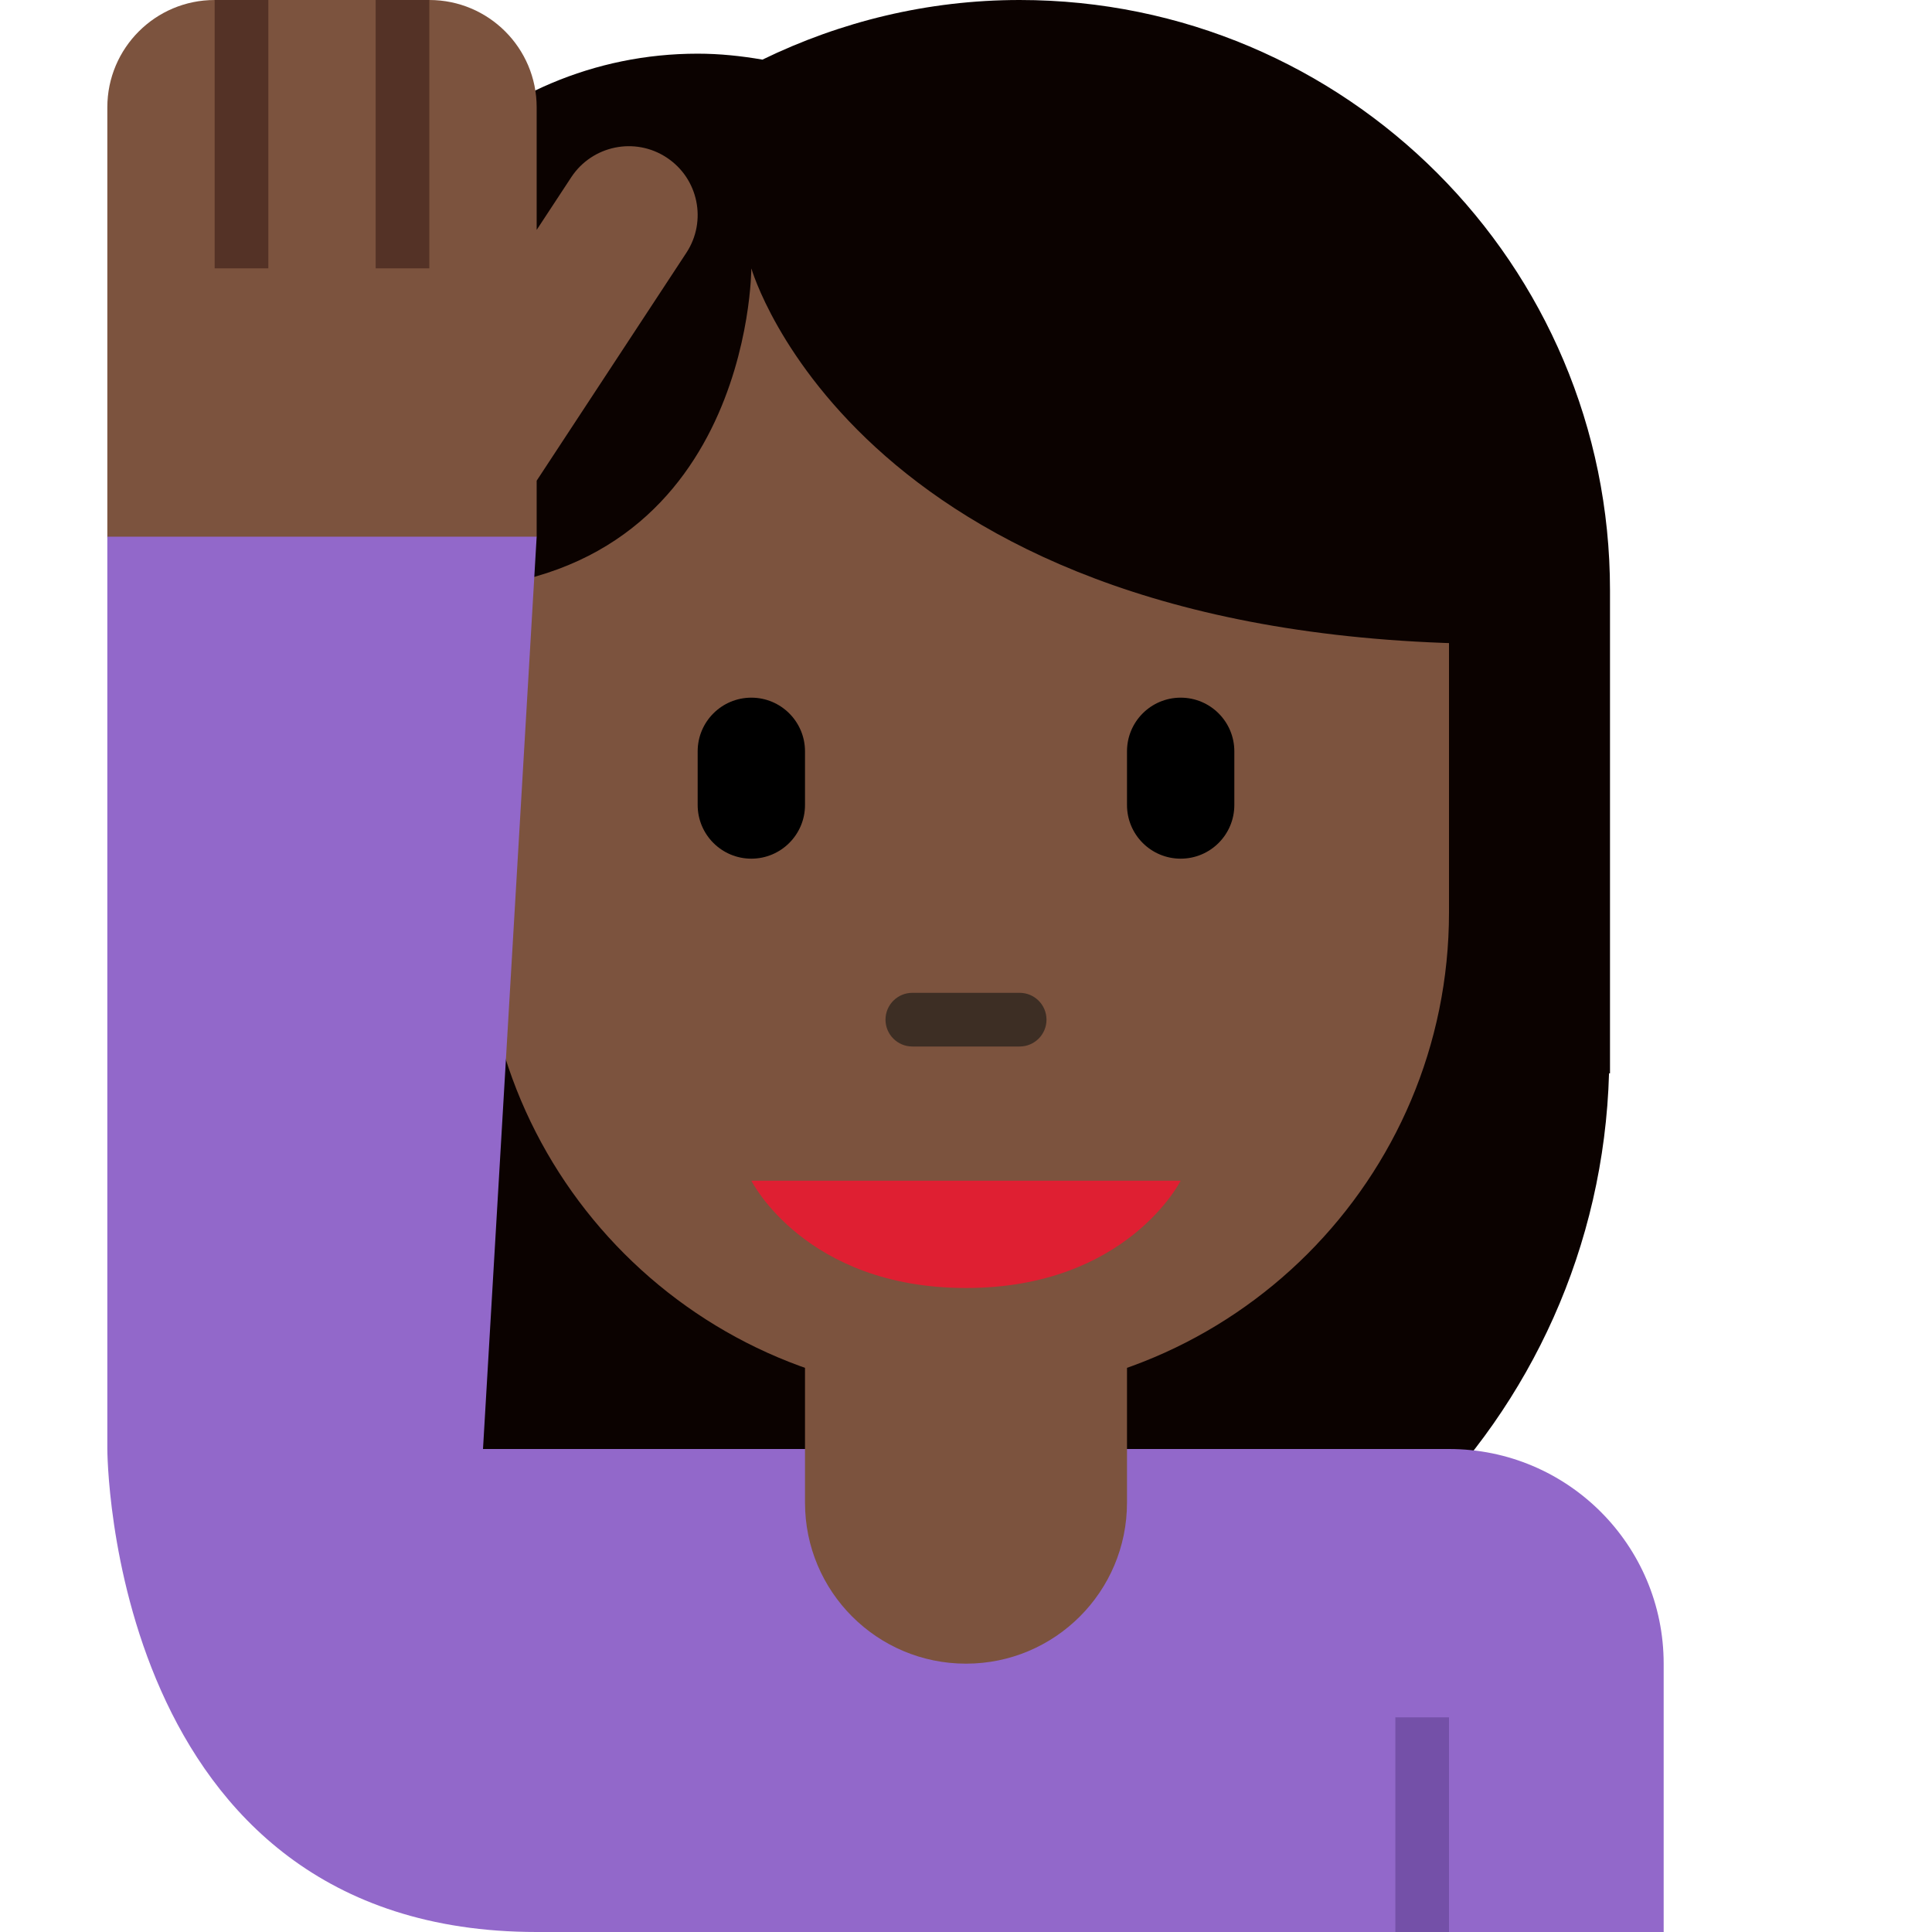
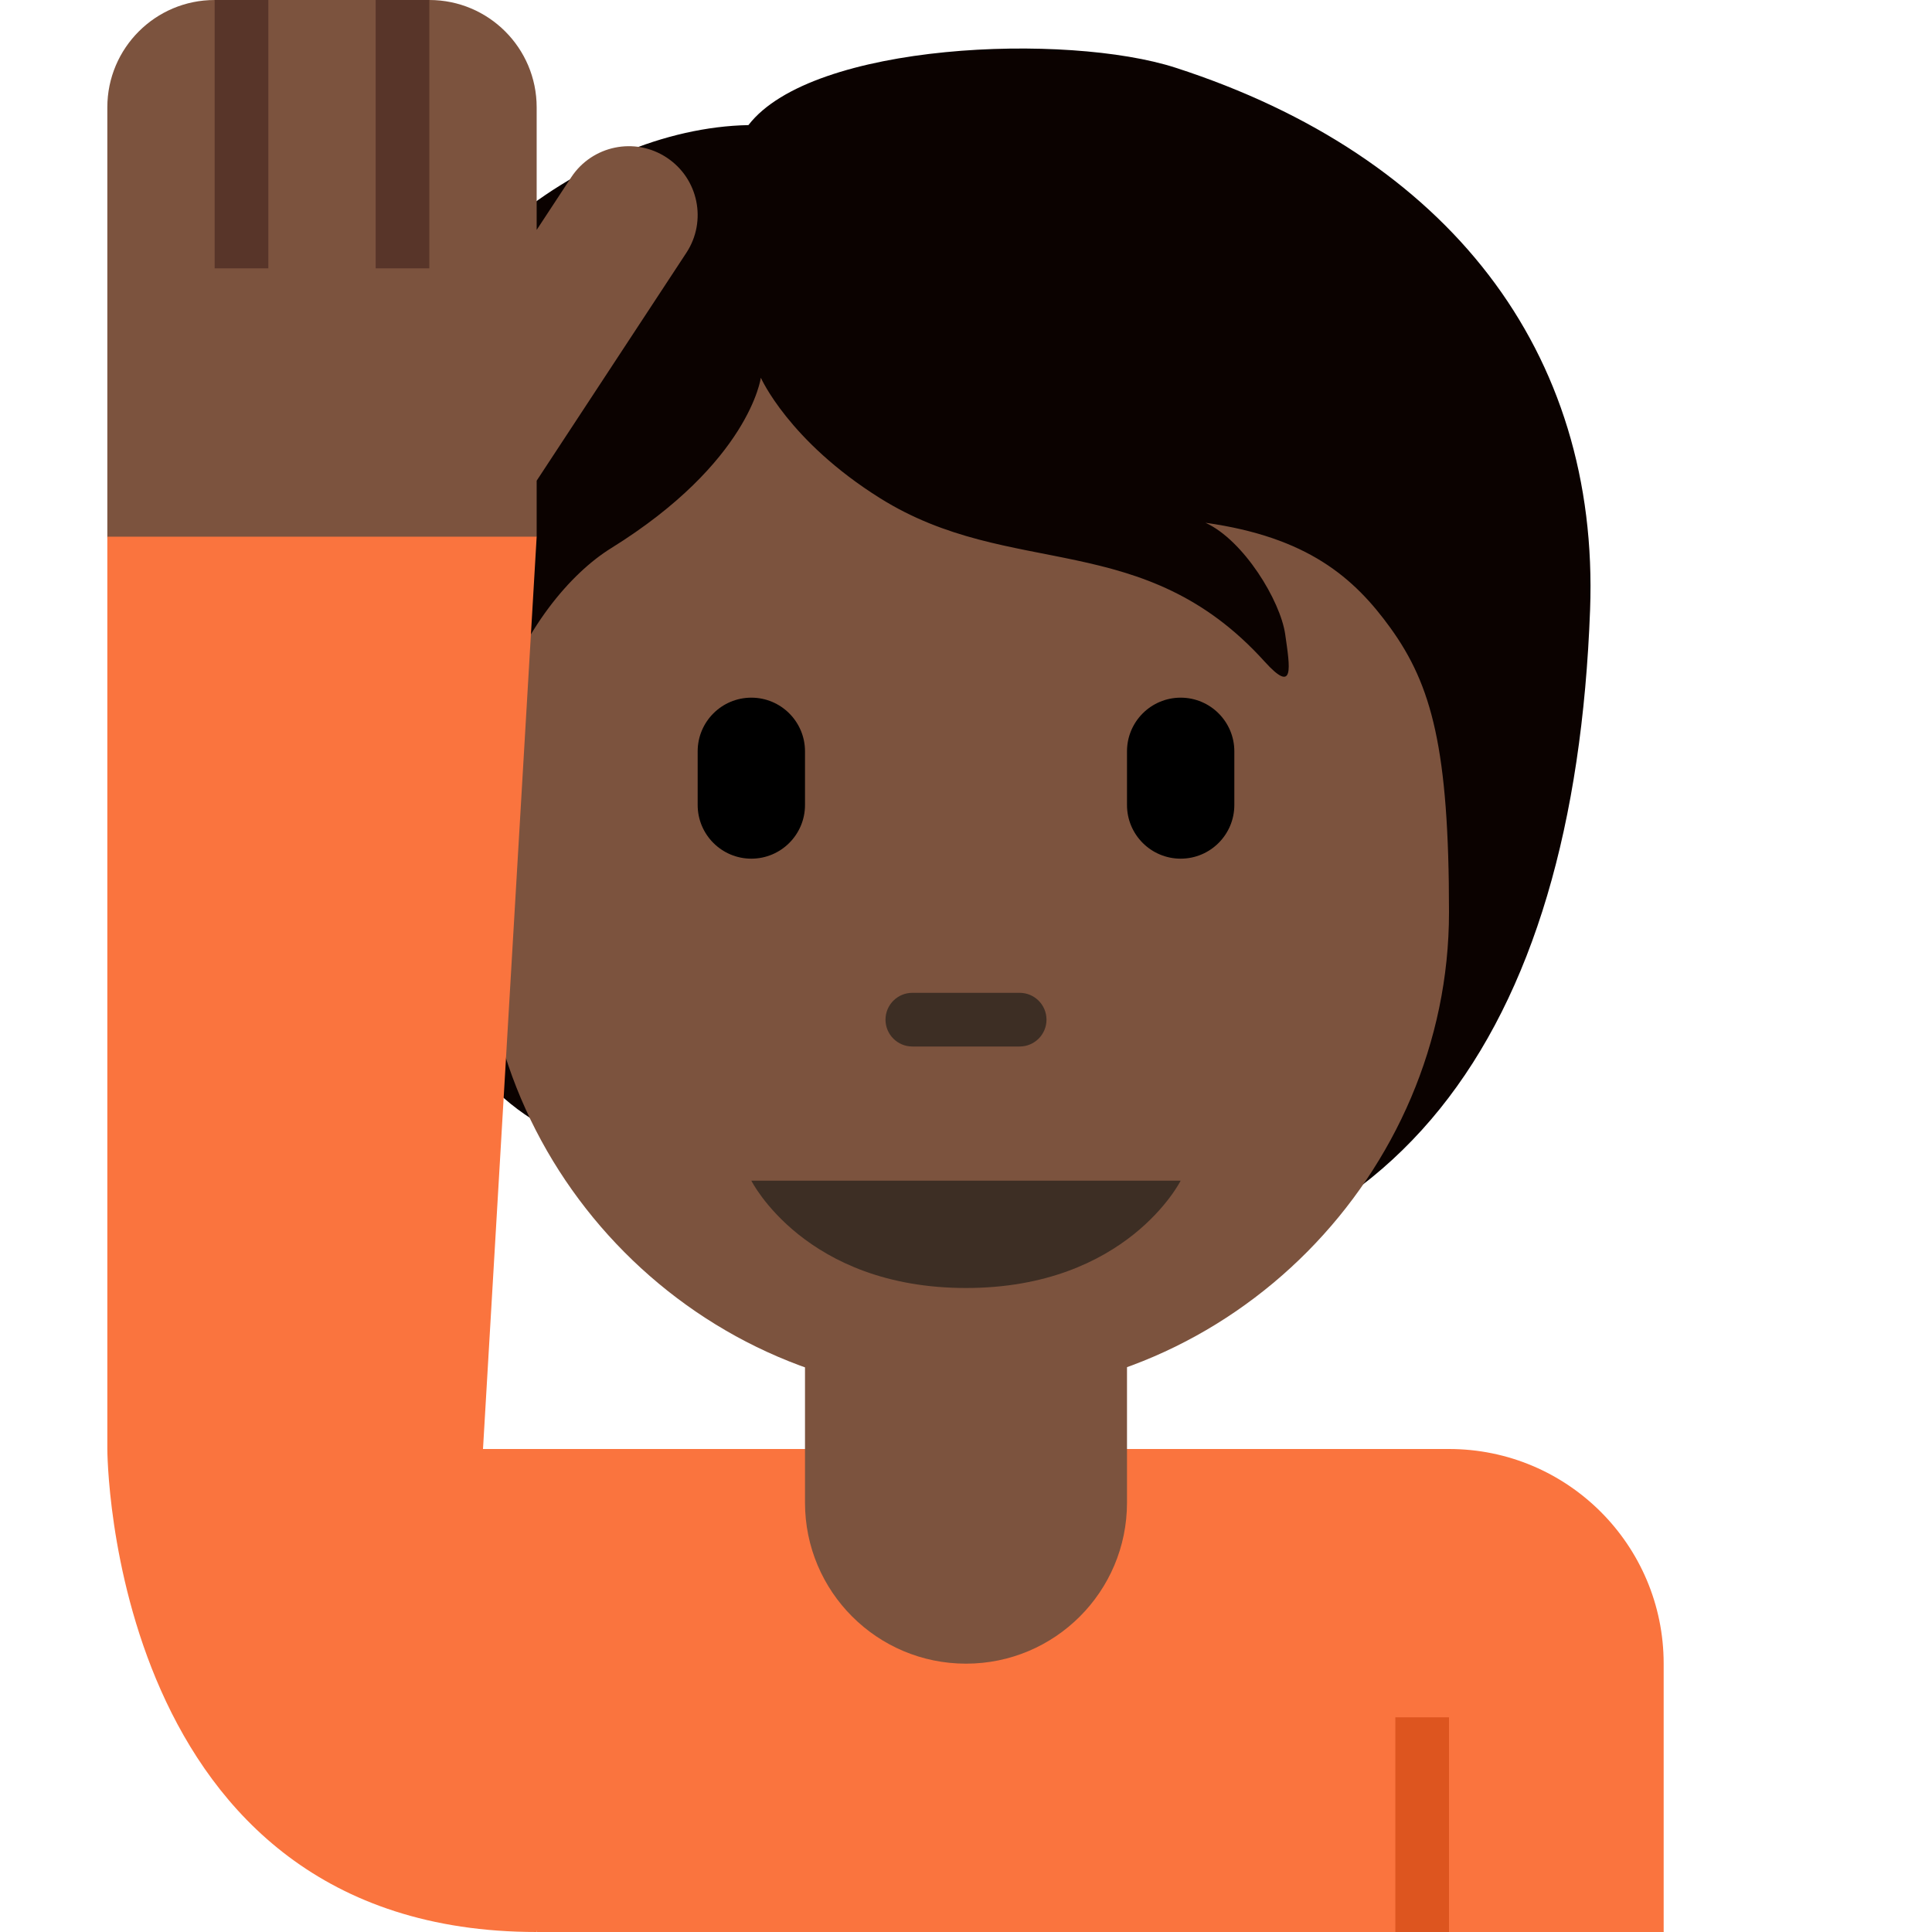
<svg xmlns="http://www.w3.org/2000/svg" viewBox="0 0 36 36">
-   <path fill="#0B0200" d="M19 0c-1.721 0-3.343.406-4.793 1.111C13.814 1.043 13.412 1 13 1 9.134 1 6 4.134 6 8v12h.018C6.201 26.467 11.489 31.656 18 31.656S29.799 26.467 29.982 20H30v-9c0-6.075-4.925-11-11-11z" />
-   <path fill="#7C533E" d="M9 5v12c0 4.971 4.029 9 9 9s9-4.029 9-9V5H9z" />
-   <path fill="#0B0200" d="M26.999 5V4H8v7c6 0 6-6 6-6s2 7 14 7V5h-1.001z" />
+   <path fill="#FA743E" d="M27 27H10v9h21v-5c0-2.209-1.791-4-4-4z" />
+   <path fill="#7C533E" d="M15 22v6c0 1.657 1.343 3 3 3s3-1.343 3-3v-6h-6z" />
+   <path fill="#DD551F" d="M26 32h1v4h-1z" />
+   <path fill="#0B0200" d="M21.906 1.262c-2.02-.654-6.772-.475-7.96 1.069-3.089.059-6.713 2.851-7.188 6.535-.47 3.645.578 5.338.951 8.079.422 3.106 2.168 4.099 3.564 4.515C13.281 24.114 15.415 24 19 24c7 0 10.334-4.684 10.629-12.639.178-4.812-2.645-8.456-7.723-10.099z" />
+   <path fill="#7C533E" d="M25.909 11.701c-.677-.938-1.545-1.693-3.446-1.96.713.327 1.396 1.455 1.485 2.079.089.624.178 1.129-.386.505-2.26-2.499-4.722-1.515-7.162-3.041-1.704-1.066-2.223-2.246-2.223-2.246s-.208 1.574-2.792 3.178c-.749.465-1.643 1.5-2.139 3.03C8.889 14.345 9 15.325 9 17c0 4.889 4.029 9 9 9s9-4.147 9-9c0-3.041-.319-4.229-1.091-5.299z" />
+   <path fill="#3D2E24" d="M22 22h-8s1 2 4 2 4-2 4-2zm-3-2.5h-2c-.276 0-.5-.224-.5-.5s.224-.5.5-.5h2c.276 0 .5.224.5.5s-.224.5-.5.5z" />
+   <path d="M14 16c-.552 0-1-.448-1-1v-1c0-.552.448-1 1-1s1 .448 1 1v1c0 .552-.448 1-1 1zm8 0c-.552 0-1-.448-1-1v-1c0-.552.448-1 1-1s1 .448 1 1v1c0 .552-.448 1-1 1z" />
  <path fill="#7C533E" d="M12.421 2.935c-.591-.389-1.387-.224-1.776.367L10 4.284V2c0-1.105-.896-2-2-2H4C2.896 0 2 .896 2 2v8s0 1 1 1h6l1-1V8.957l2.789-4.246c.389-.592.225-1.387-.368-1.776z" />
-   <path fill="#543226" d="M4 0h1v5H4zm3 0h1v5H7z" />
-   <path fill="#9268CA" d="M27 27H9l1-17H2v17s0 9 8 9h21v-5c0-2.209-1.791-4-4-4z" />
-   <path fill="#3D2E24" d="M19 19.5h-2c-.276 0-.5-.224-.5-.5s.224-.5.5-.5h2c.276 0 .5.224.5.5s-.224.5-.5.5z" />
-   <path d="M14 16c-.552 0-1-.448-1-1v-1c0-.552.448-1 1-1s1 .448 1 1v1c0 .552-.448 1-1 1zm8 0c-.553 0-1-.448-1-1v-1c0-.552.447-1 1-1s1 .448 1 1v1c0 .552-.447 1-1 1z" />
-   <path fill="#7C533E" d="M15 22v6c0 1.657 1.343 3 3 3s3-1.343 3-3v-6h-6z" />
-   <path fill="#DF1F32" d="M22 22h-8s1 2 4 2 4-2 4-2z" />
-   <path fill="#7450A8" d="M26 32h1v4h-1z" />
+   <path fill="#583529" d="M4 0h1v5H4zm3 0h1v5H7z" />
+   <path fill="#FA743E" d="M9 27h3l-2 9c-8 0-8-9-8-9V10h8L9 27z" />
</svg>
